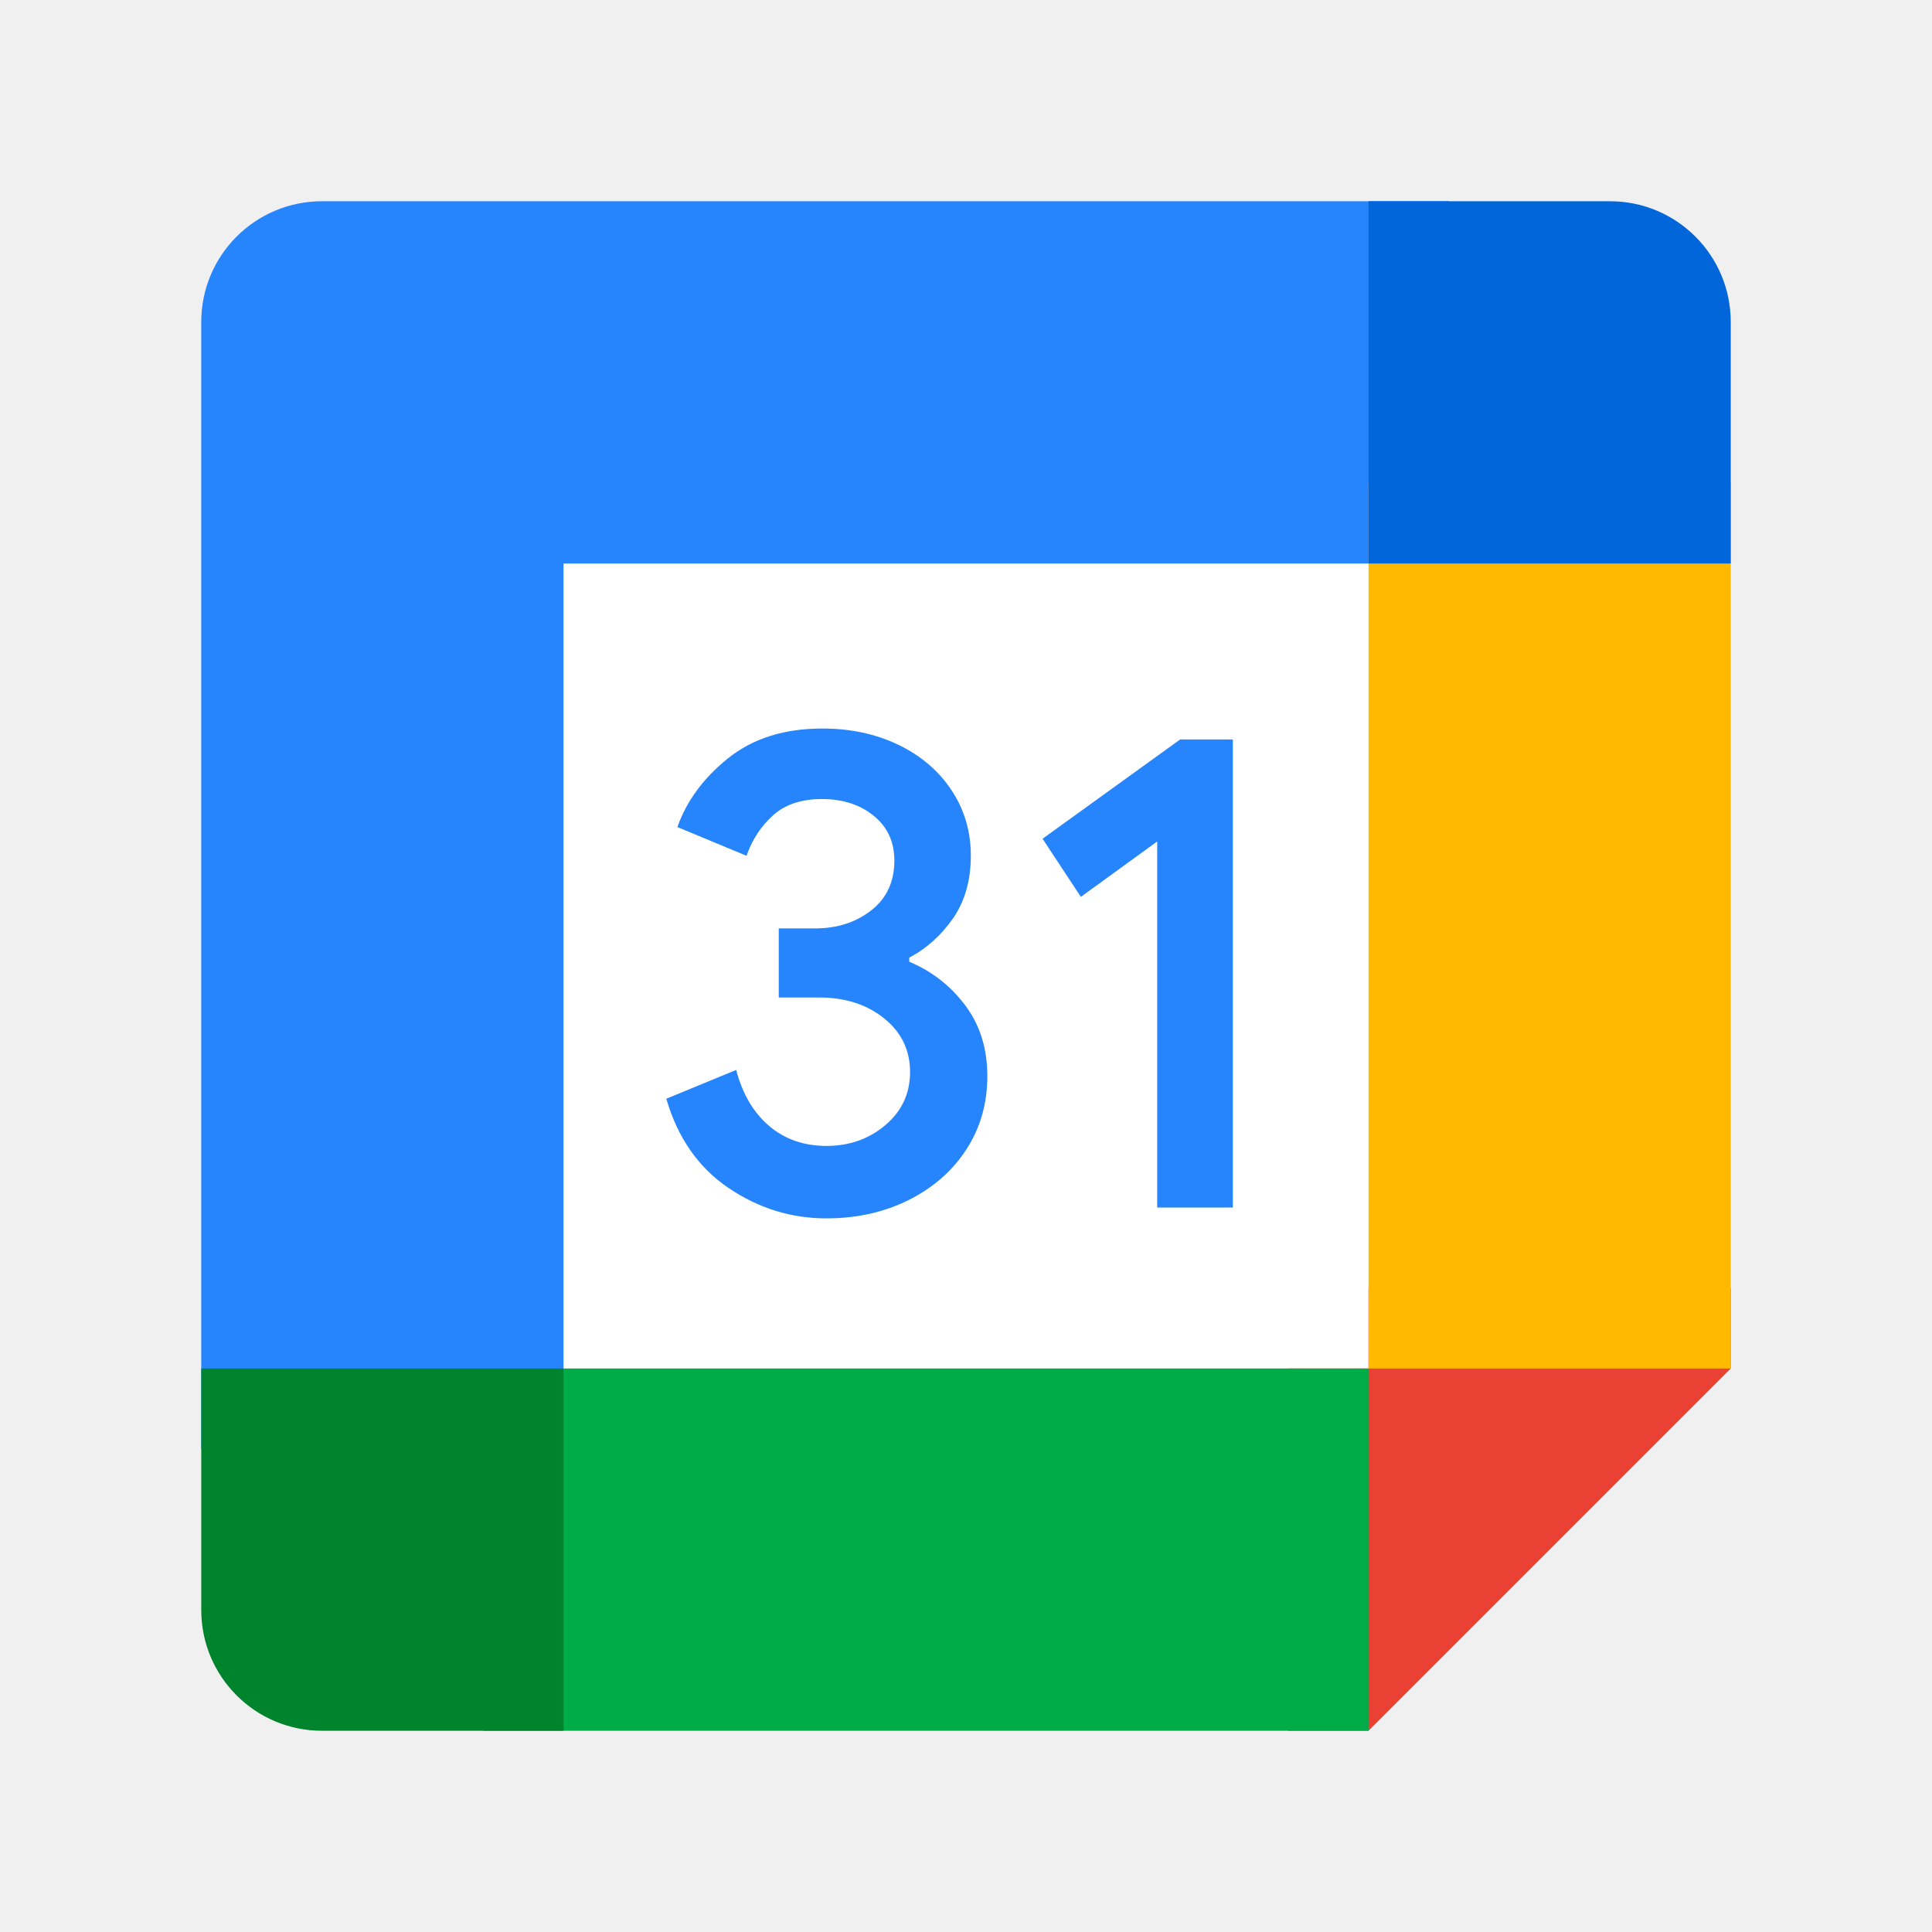
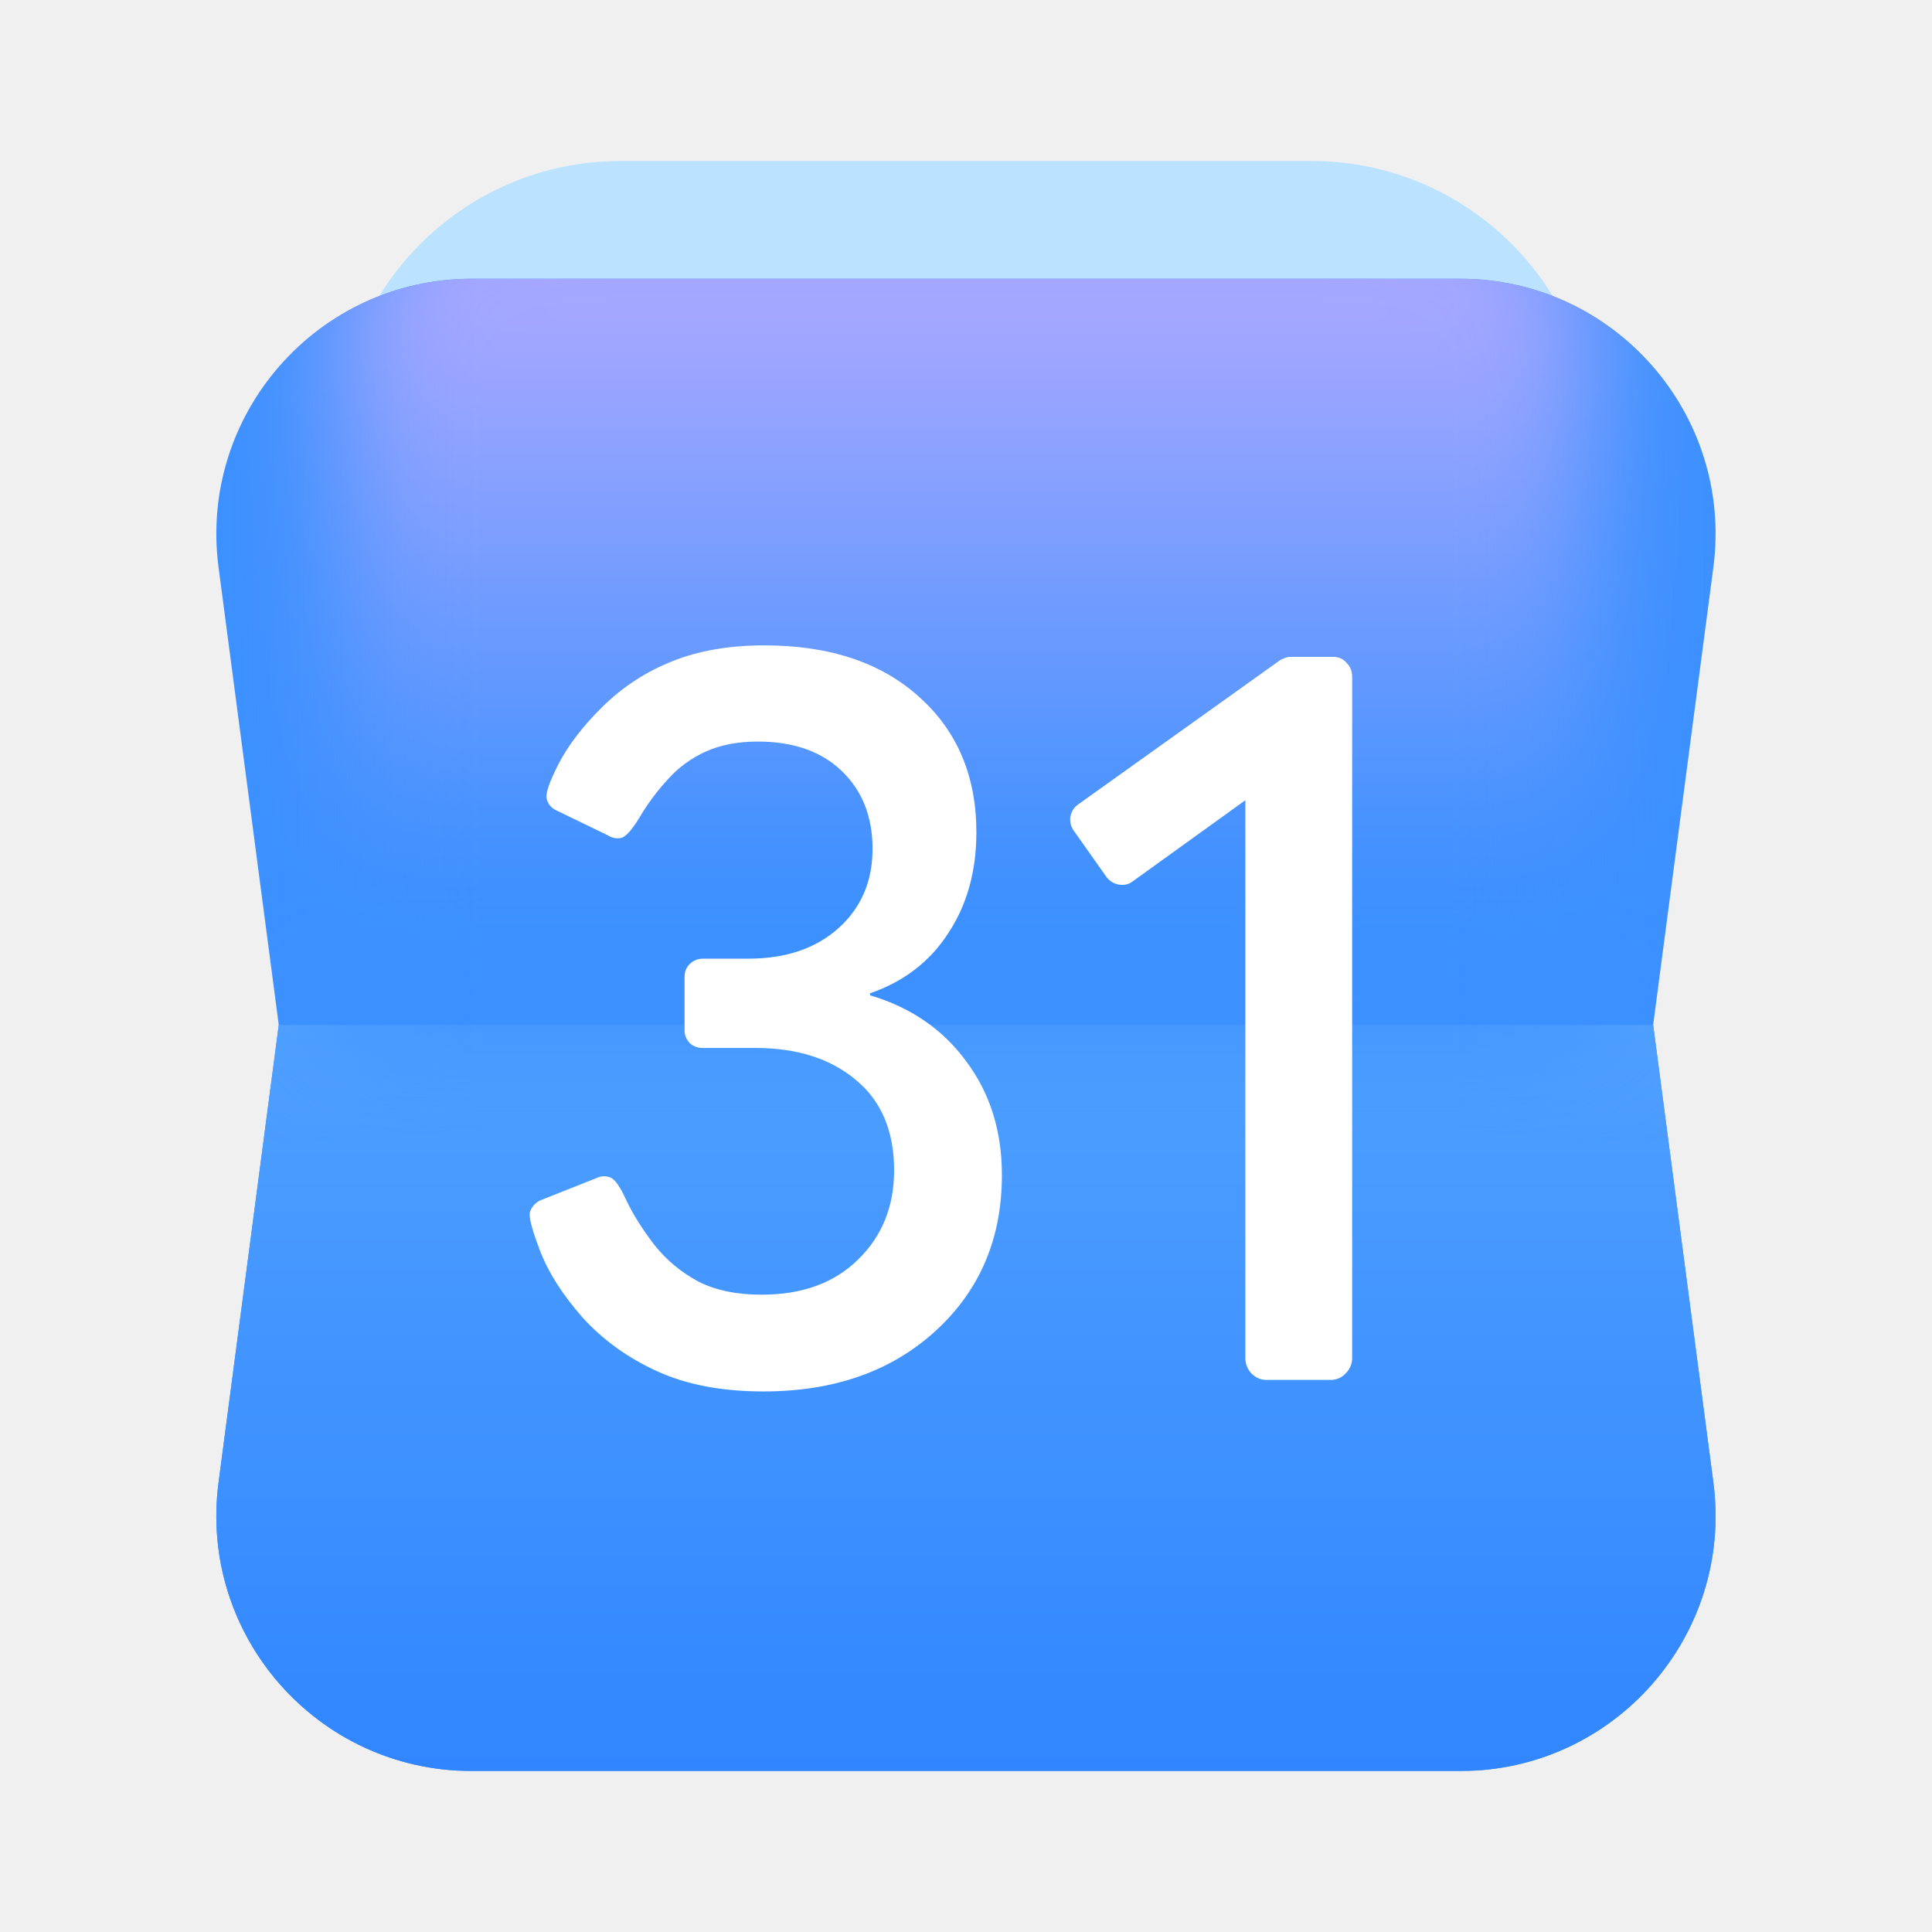
<svg xmlns="http://www.w3.org/2000/svg" width="24" height="24" viewBox="0 0 24 24" fill="none">
-   <path d="M17 7L12.5 6.5L7 7L6.5 12L7 17L12 17.625L17 17L17.5 11.875L17 7Z" fill="white" />
-   <path d="M9.051 14.758C8.677 14.505 8.419 14.136 8.277 13.649L9.145 13.291C9.224 13.591 9.361 13.824 9.557 13.989C9.752 14.154 9.99 14.235 10.267 14.235C10.551 14.235 10.795 14.149 10.999 13.976C11.202 13.804 11.305 13.584 11.305 13.318C11.305 13.045 11.197 12.822 10.982 12.65C10.767 12.477 10.497 12.391 10.175 12.391H9.674V11.533H10.124C10.401 11.533 10.635 11.457 10.825 11.307C11.015 11.158 11.11 10.953 11.11 10.691C11.11 10.459 11.025 10.274 10.855 10.135C10.685 9.996 10.47 9.926 10.209 9.926C9.954 9.926 9.751 9.994 9.601 10.13C9.451 10.266 9.342 10.434 9.274 10.631L8.415 10.274C8.529 9.951 8.737 9.666 9.044 9.42C9.35 9.174 9.741 9.05 10.216 9.05C10.567 9.05 10.884 9.118 11.164 9.254C11.444 9.39 11.664 9.579 11.822 9.819C11.981 10.06 12.06 10.33 12.06 10.63C12.06 10.936 11.986 11.195 11.839 11.408C11.691 11.62 11.51 11.783 11.295 11.896V11.947C11.579 12.066 11.81 12.248 11.992 12.491C12.174 12.735 12.265 13.026 12.265 13.366C12.265 13.706 12.179 14.01 12.006 14.276C11.834 14.543 11.595 14.752 11.292 14.905C10.989 15.057 10.647 15.135 10.269 15.135C9.83 15.136 9.425 15.01 9.051 14.758Z" fill="#2684FC" />
-   <path d="M14.375 10.453L13.427 11.141L12.951 10.419L14.66 9.186H15.315V15H14.375V10.453Z" fill="#2684FC" />
-   <path d="M17 21.5L21.5 17V16H17V17H16V21.5H17Z" fill="#E94235" />
-   <path d="M17 17H6V21.5H17V17Z" fill="#00AC47" />
-   <path d="M4 2.5C3.171 2.5 2.5 3.171 2.5 4V18H7V7H18V2.5H4Z" fill="#2684FC" />
-   <path d="M2.5 17V20C2.5 20.829 3.171 21.5 4 21.5H7V17H2.5Z" fill="#00832D" />
-   <path d="M21.5 6H17V17H21.5V6Z" fill="#FFBA00" />
-   <path d="M21.5 7V4C21.5 3.171 20.829 2.5 20 2.5H17V7H21.5Z" fill="#0066DA" />
+   <path d="M4.195 5.512C4.195 3.572 5.768 2 7.708 2H16.293C18.233 2 19.805 3.572 19.805 5.512V9.22C19.805 11.159 18.233 12.732 16.293 12.732H7.708C5.768 12.732 4.195 11.159 4.195 9.22V5.512Z" fill="#BBE2FF" />
+   <path d="M2.715 7.048C2.465 5.149 3.944 3.463 5.859 3.463H18.14C20.056 3.463 21.534 5.149 21.284 7.048L20.536 12.732L21.284 18.416C21.534 20.315 20.056 22 18.14 22H5.859C3.943 22 2.465 20.315 2.715 18.416L3.463 12.732L2.715 7.048Z" fill="#3C90FF" />
+   <mask id="mask0_3601_372" style="mask-type:alpha" maskUnits="userSpaceOnUse" x="2" y="3" width="20" height="19">
+     <path d="M2.715 7.048C2.465 5.149 3.944 3.463 5.859 3.463H18.14C20.056 3.463 21.534 5.149 21.284 7.048L20.536 12.732L21.284 18.416C21.534 20.315 20.056 22 18.14 22H5.859C3.943 22 2.465 20.315 2.715 18.416L3.463 12.732L2.715 7.048Z" fill="#3C90FF" />
+   </mask>
+   <g mask="url(#mask0_3601_372)">
+     <path d="M1.878 22H22.122V12.732H1.878V22Z" fill="url(#paint0_linear_3601_372)" />
+   </g>
+   <mask id="mask1_3601_372" style="mask-type:alpha" maskUnits="userSpaceOnUse" x="2" y="3" width="20" height="19">
+     <path d="M2.715 7.048C2.465 5.149 3.944 3.463 5.859 3.463H18.14C20.056 3.463 21.534 5.149 21.284 7.048L20.536 12.732L21.284 18.416C21.534 20.315 20.056 22 18.14 22H5.859C3.943 22 2.465 20.315 2.715 18.416L3.463 12.732L2.715 7.048Z" fill="#3186FF" />
+   </mask>
+   <g mask="url(#mask1_3601_372)">
+     <g filter="url(#filter0_f_3601_372)">
+       <path d="M4.195 4.341C4.195 3.048 5.244 2 6.537 2H17.464C18.757 2 19.805 3.048 19.805 4.341V12.732H4.195V4.341Z" fill="url(#paint1_linear_3601_372)" />
+     </g>
+   </g>
+   <path d="M9.482 17.285C8.971 17.285 8.533 17.202 8.167 17.036C7.802 16.87 7.493 16.648 7.239 16.369C6.99 16.087 6.814 15.811 6.71 15.541C6.606 15.271 6.564 15.107 6.585 15.049C6.608 14.989 6.652 14.94 6.71 14.912L7.401 14.638C7.459 14.609 7.517 14.604 7.576 14.625C7.634 14.642 7.702 14.737 7.781 14.912C7.864 15.086 7.98 15.271 8.13 15.466C8.279 15.654 8.466 15.809 8.678 15.921C8.89 16.029 9.152 16.083 9.463 16.083C9.965 16.083 10.364 15.937 10.659 15.647C10.958 15.356 11.107 14.986 11.107 14.538C11.107 14.052 10.949 13.678 10.634 13.417C10.318 13.151 9.901 13.018 9.382 13.018H8.728C8.668 13.019 8.61 12.997 8.566 12.956C8.525 12.91 8.504 12.858 8.504 12.8V12.134C8.504 12.071 8.524 12.02 8.566 11.978C8.587 11.956 8.612 11.939 8.64 11.927C8.668 11.915 8.698 11.909 8.728 11.909H9.295C9.76 11.909 10.133 11.783 10.416 11.53C10.698 11.276 10.839 10.948 10.839 10.545C10.839 10.147 10.713 9.825 10.459 9.58C10.206 9.335 9.857 9.212 9.413 9.212C9.164 9.212 8.948 9.254 8.765 9.337C8.585 9.419 8.423 9.537 8.292 9.686C8.162 9.827 8.047 9.982 7.949 10.147C7.854 10.305 7.777 10.392 7.719 10.408C7.661 10.421 7.605 10.411 7.551 10.377L6.897 10.06C6.843 10.03 6.807 9.985 6.791 9.923C6.774 9.86 6.824 9.715 6.94 9.487C7.061 9.254 7.243 9.017 7.488 8.776C7.734 8.534 8.027 8.343 8.348 8.216C8.676 8.083 9.058 8.017 9.494 8.017C10.304 8.017 10.945 8.23 11.419 8.658C11.892 9.082 12.129 9.642 12.129 10.34C12.129 10.822 12.013 11.239 11.78 11.592C11.552 11.945 11.228 12.194 10.808 12.339V12.364C11.315 12.514 11.713 12.788 12.004 13.186C12.299 13.581 12.447 14.052 12.446 14.6C12.446 15.385 12.172 16.029 11.624 16.531C11.076 17.034 10.362 17.285 9.482 17.285ZM15.732 17.142C15.661 17.142 15.599 17.115 15.545 17.061C15.496 17.009 15.469 16.939 15.47 16.868V9.941L14.069 10.95C14.019 10.988 13.96 11 13.894 10.988C13.834 10.977 13.781 10.943 13.745 10.894L13.34 10.321C13.303 10.271 13.288 10.208 13.296 10.147C13.309 10.08 13.342 10.028 13.396 9.991L15.881 8.216C15.902 8.199 15.925 8.187 15.95 8.179C15.975 8.166 16.004 8.16 16.037 8.16H16.56C16.631 8.16 16.687 8.185 16.728 8.235C16.774 8.28 16.797 8.338 16.797 8.409V16.868C16.797 16.942 16.77 17.007 16.716 17.061C16.692 17.087 16.663 17.108 16.631 17.122C16.599 17.136 16.564 17.142 16.529 17.142H15.732Z" fill="white" />
+   <defs>
+     <filter id="filter0_f_3601_372" x="2.732" y="0.537" width="18.536" height="13.659" filterUnits="userSpaceOnUse" color-interpolation-filters="sRGB">
+       <feFlood flood-opacity="0" result="BackgroundImageFix" />
+       <feBlend mode="normal" in="SourceGraphic" in2="BackgroundImageFix" result="shape" />
+       <feGaussianBlur stdDeviation="0.732" result="effect1_foregroundBlur_3601_372" />
+     </filter>
+     <linearGradient id="paint0_linear_3601_372" x1="12" y1="12.732" x2="12" y2="22" gradientUnits="userSpaceOnUse">
+       <stop stop-color="#4FA0FF" />
+       <stop offset="1" stop-color="#3186FF" />
+     </linearGradient>
+     <linearGradient id="paint1_linear_3601_372" x1="11.154" y1="3.677" x2="11.154" y2="12.779" gradientUnits="userSpaceOnUse">
+       <stop stop-color="#A9A8FF" />
+       <stop offset="0.8" stop-color="#3C90FF" />
+     </linearGradient>
+   </defs>
</svg>
